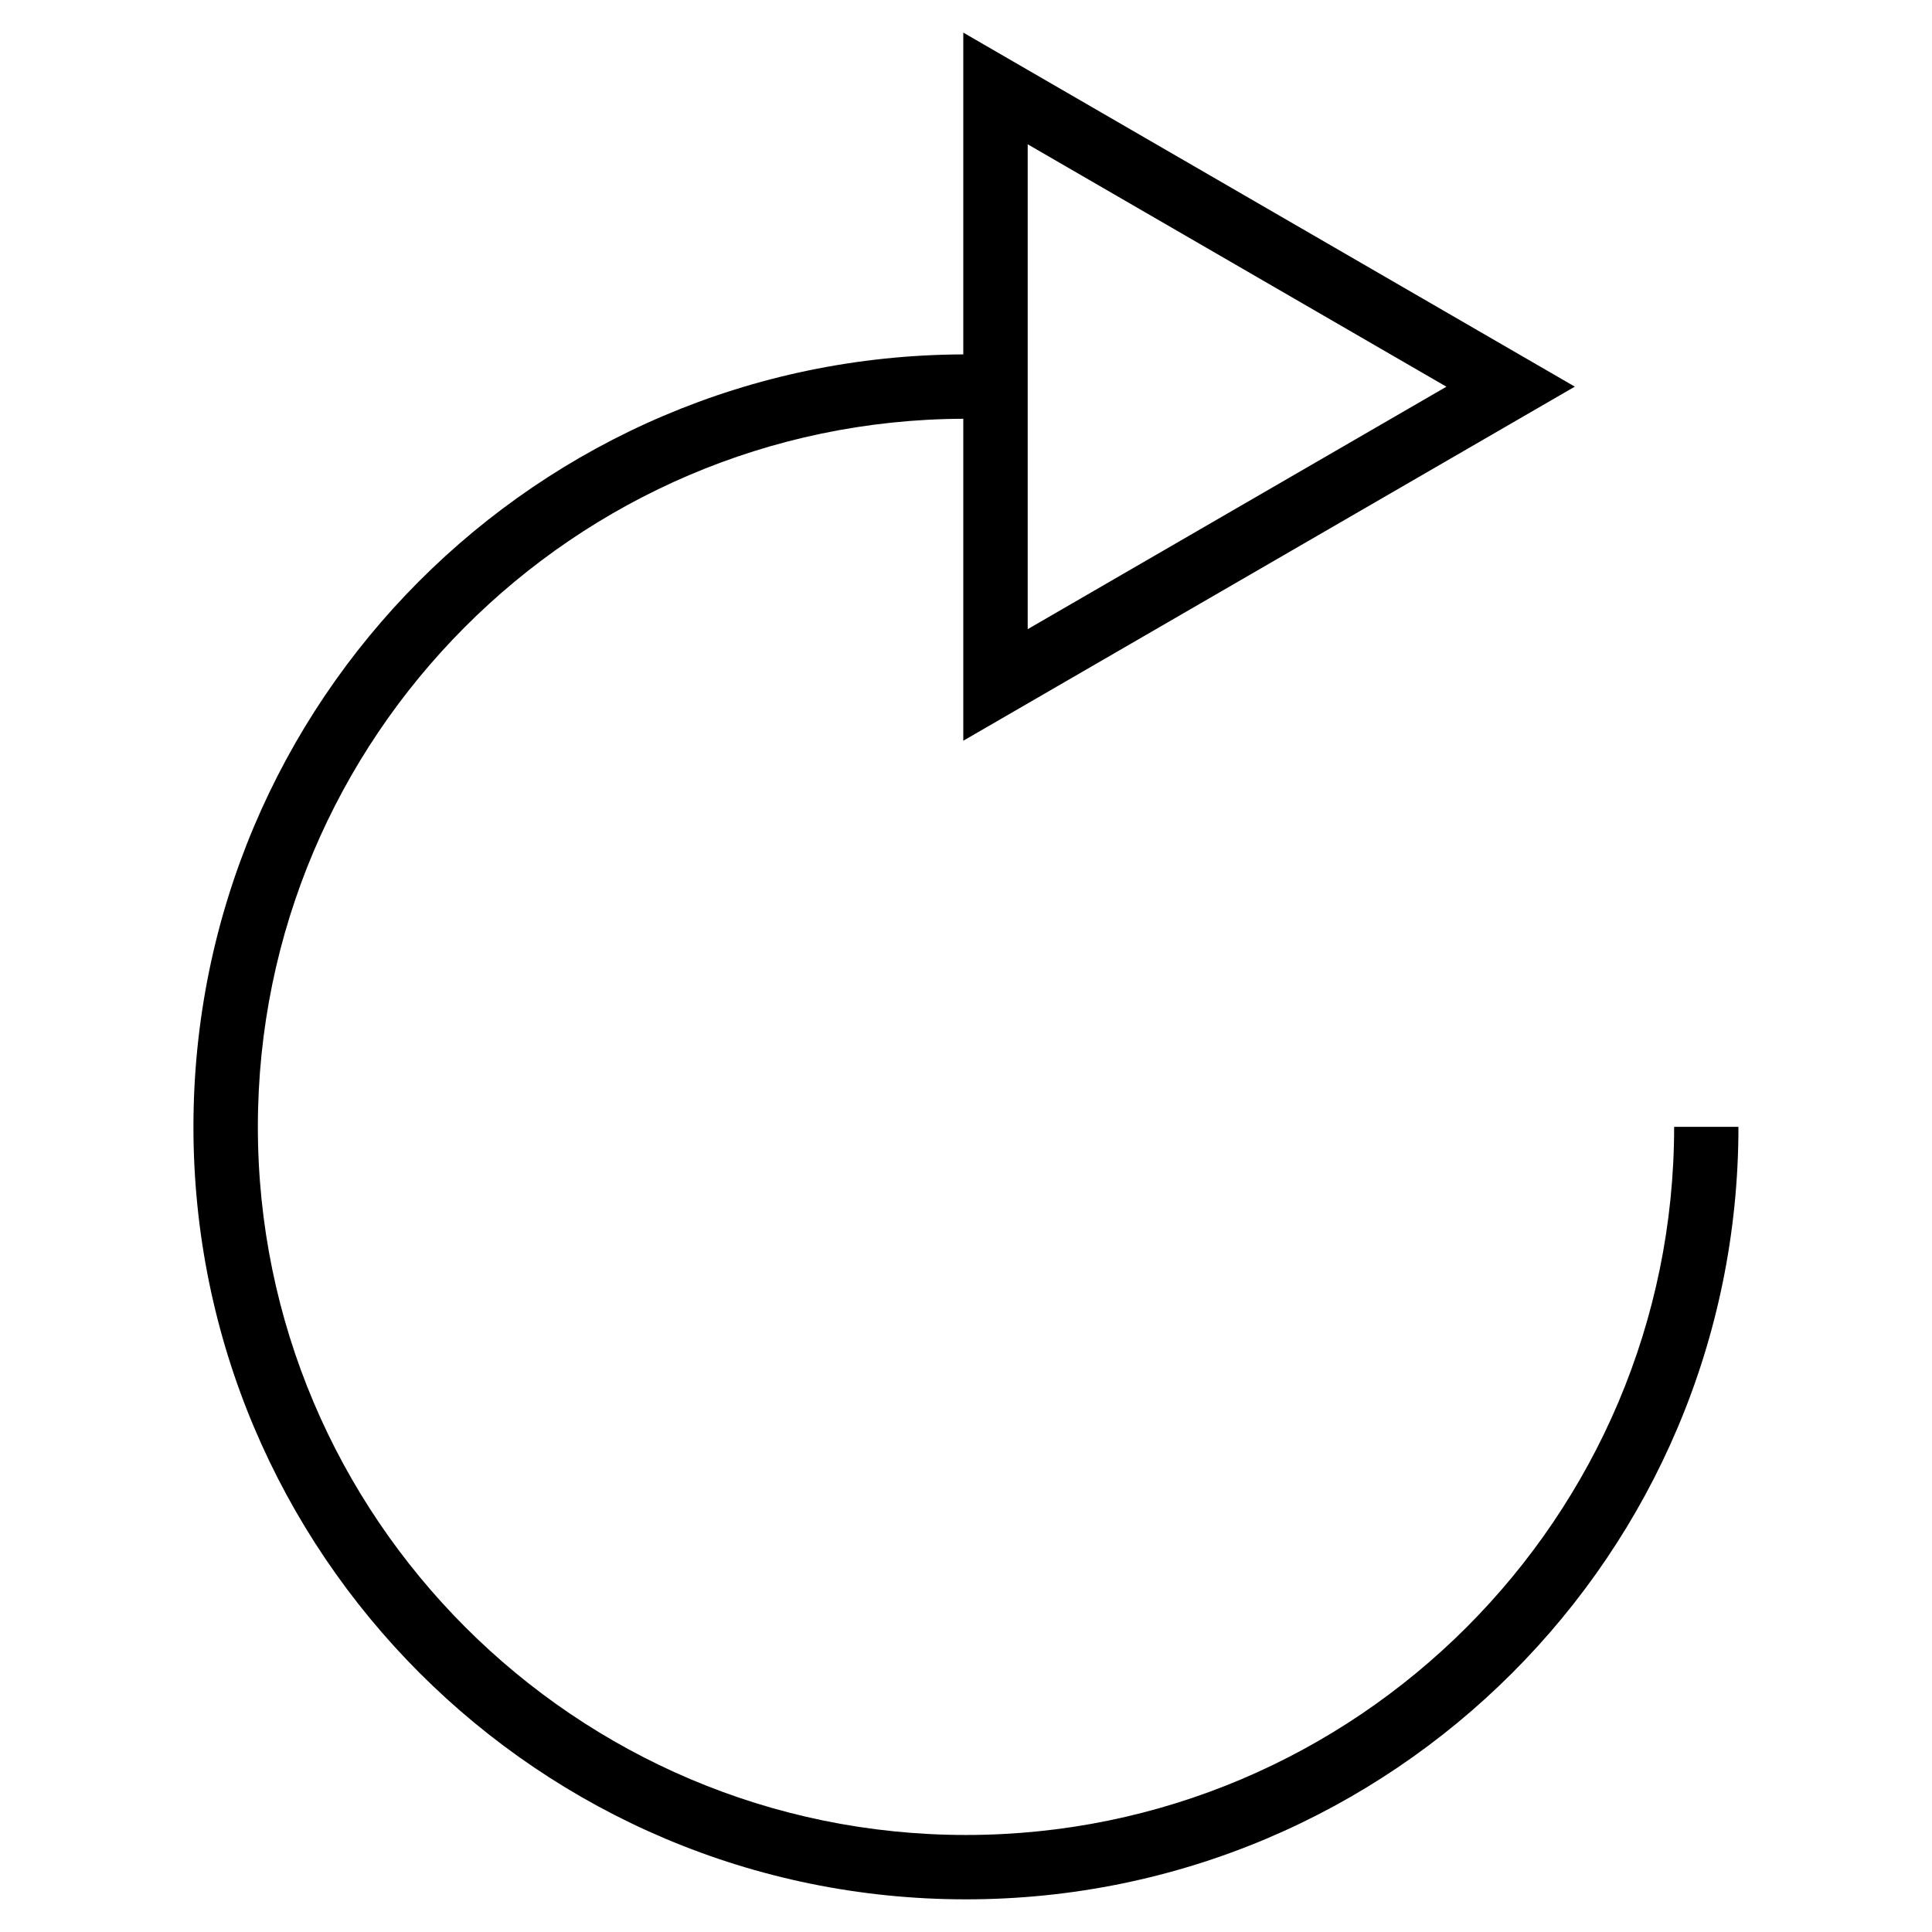
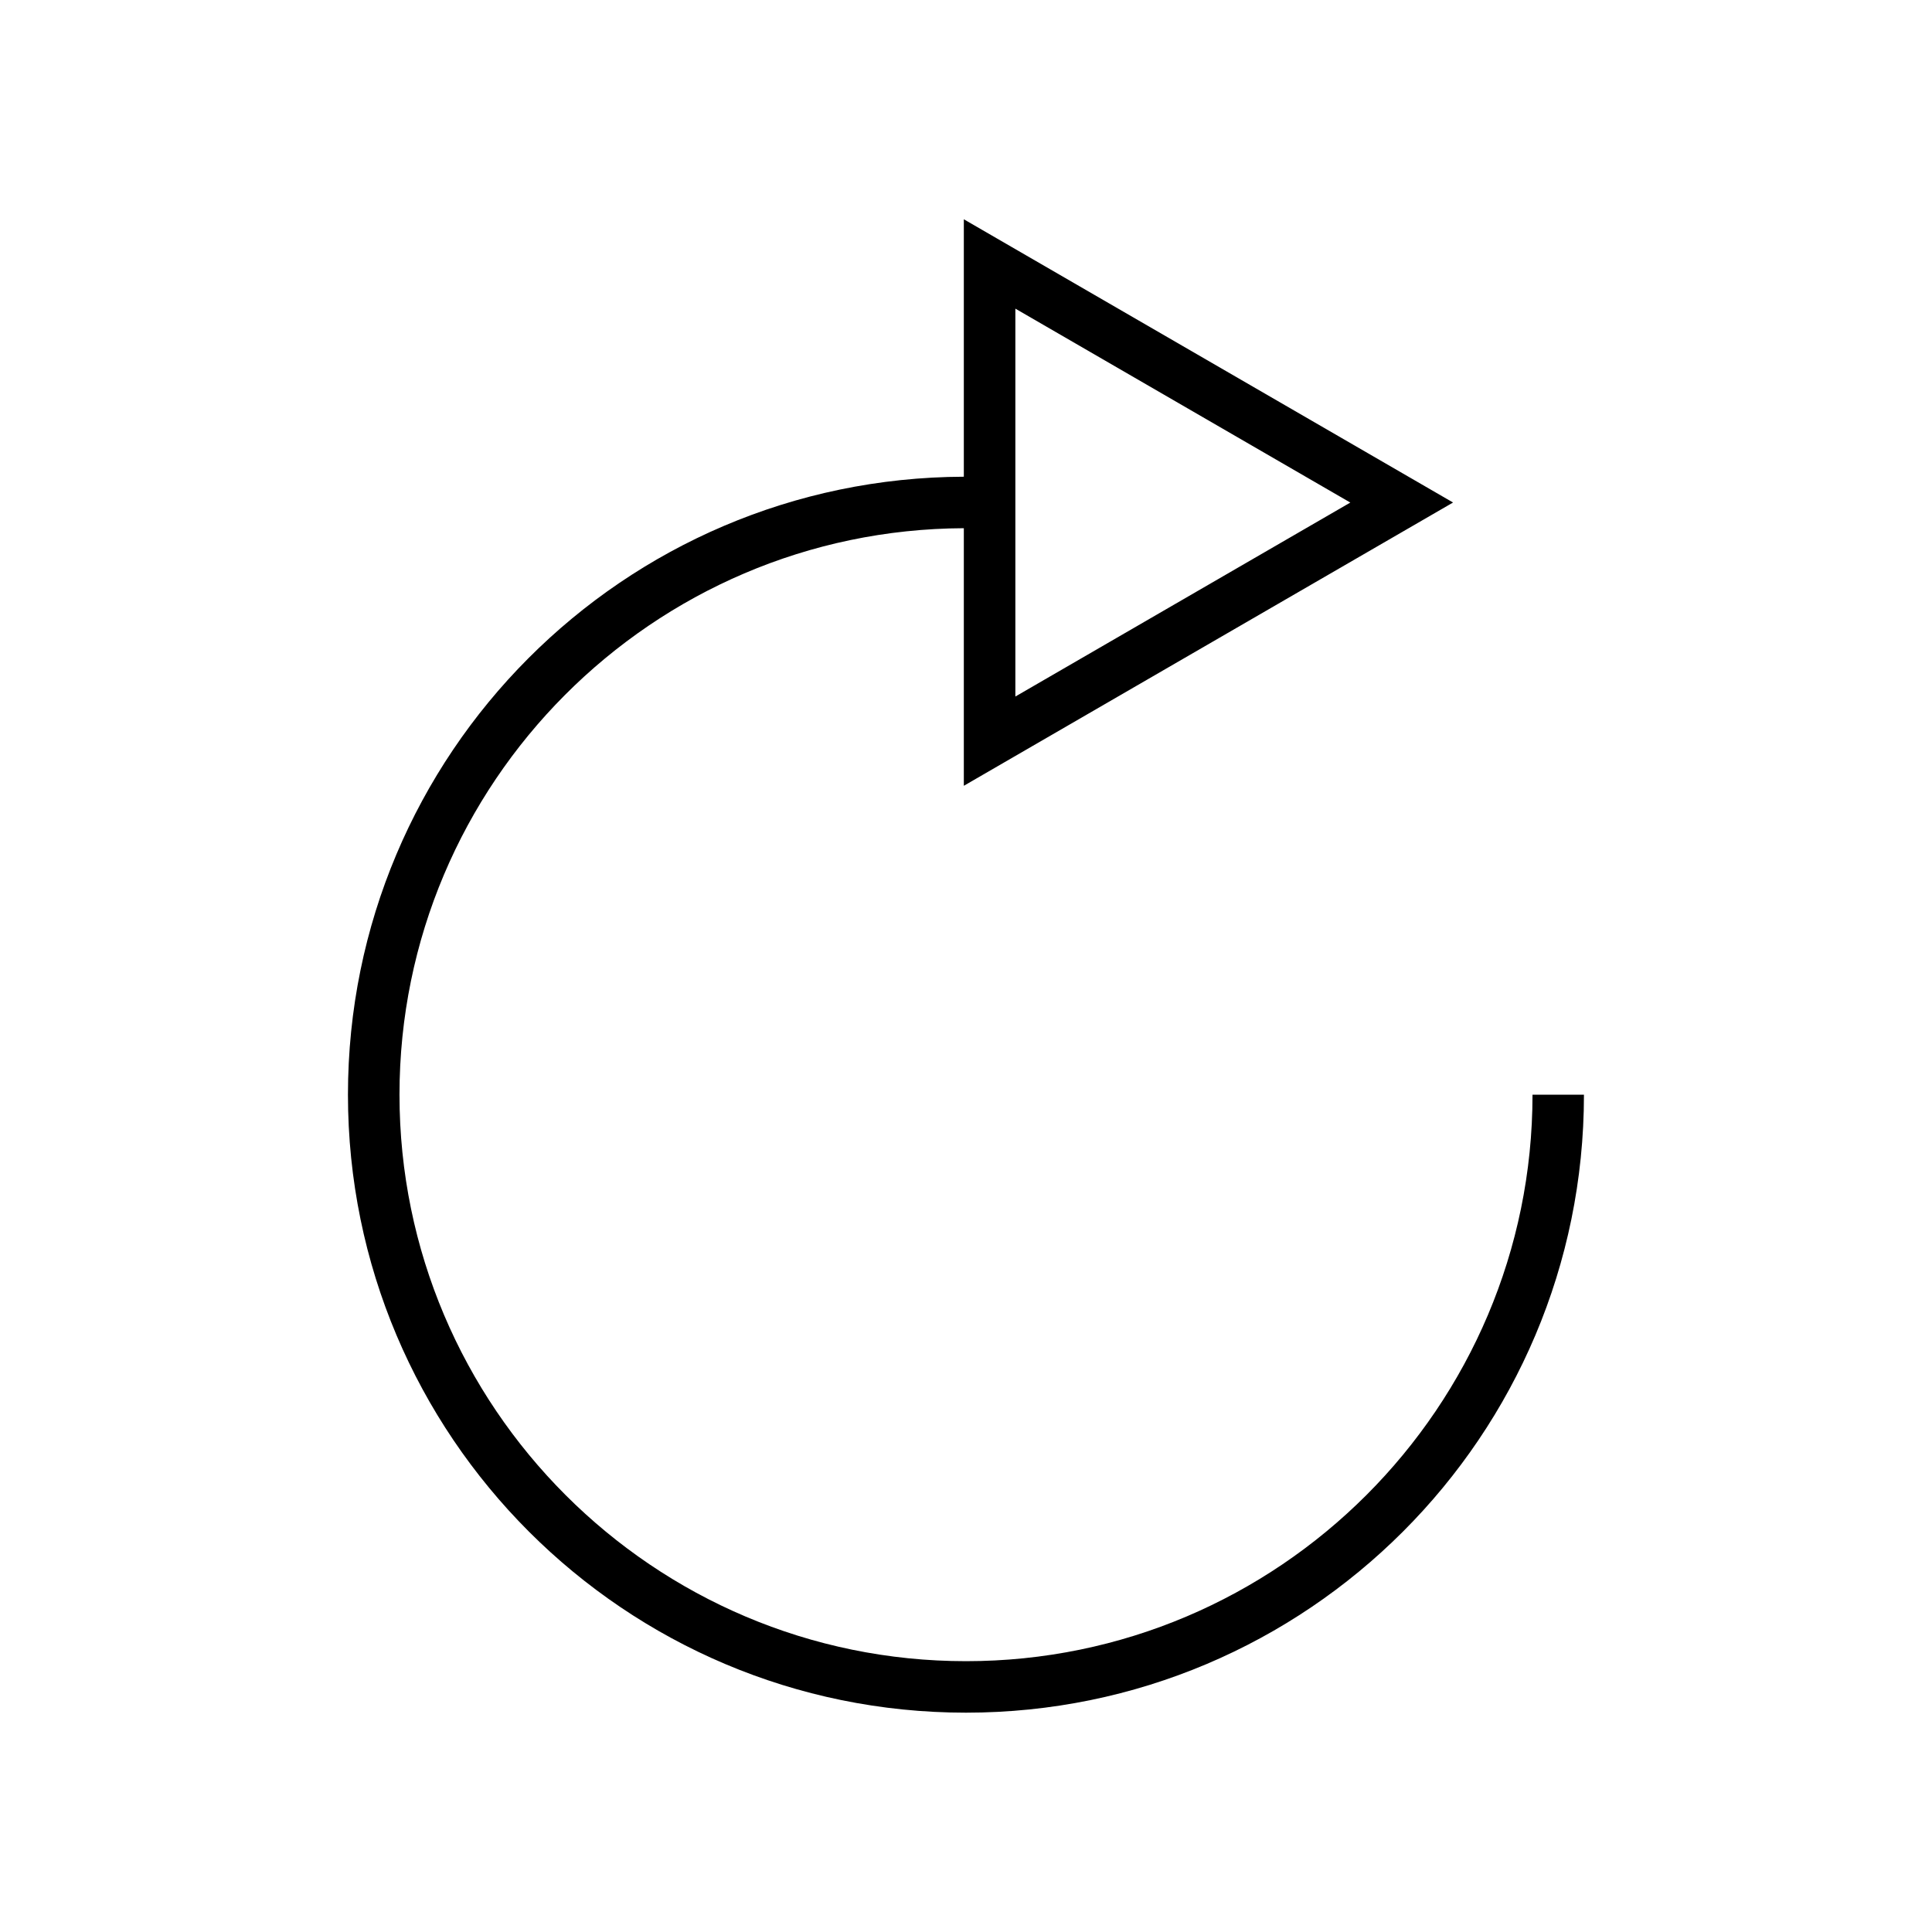
- <svg xmlns="http://www.w3.org/2000/svg" width="800px" height="800px" viewBox="0 0 32 32" version="1.1">
+ <svg xmlns="http://www.w3.org/2000/svg" width="800px" height="800px" viewBox="-4 -4 40 40" version="1.1">
  <g id="icomoon-ignore">
</g>
  <path d="M27.729 18.664c0 6.467-5.261 11.729-11.729 11.729s-11.729-5.261-11.729-11.729c0-6.452 5.237-11.703 11.684-11.728v5.333l10.129-5.865-10.129-5.864v5.33c-7.047 0.024-12.751 5.741-12.751 12.794 0 7.065 5.727 12.795 12.795 12.795 7.066 0 12.795-5.73 12.795-12.795h-1.066zM17.022 2.39l6.935 4.015-6.935 4.016v-8.030z" fill="#000000">

</path>
</svg>
